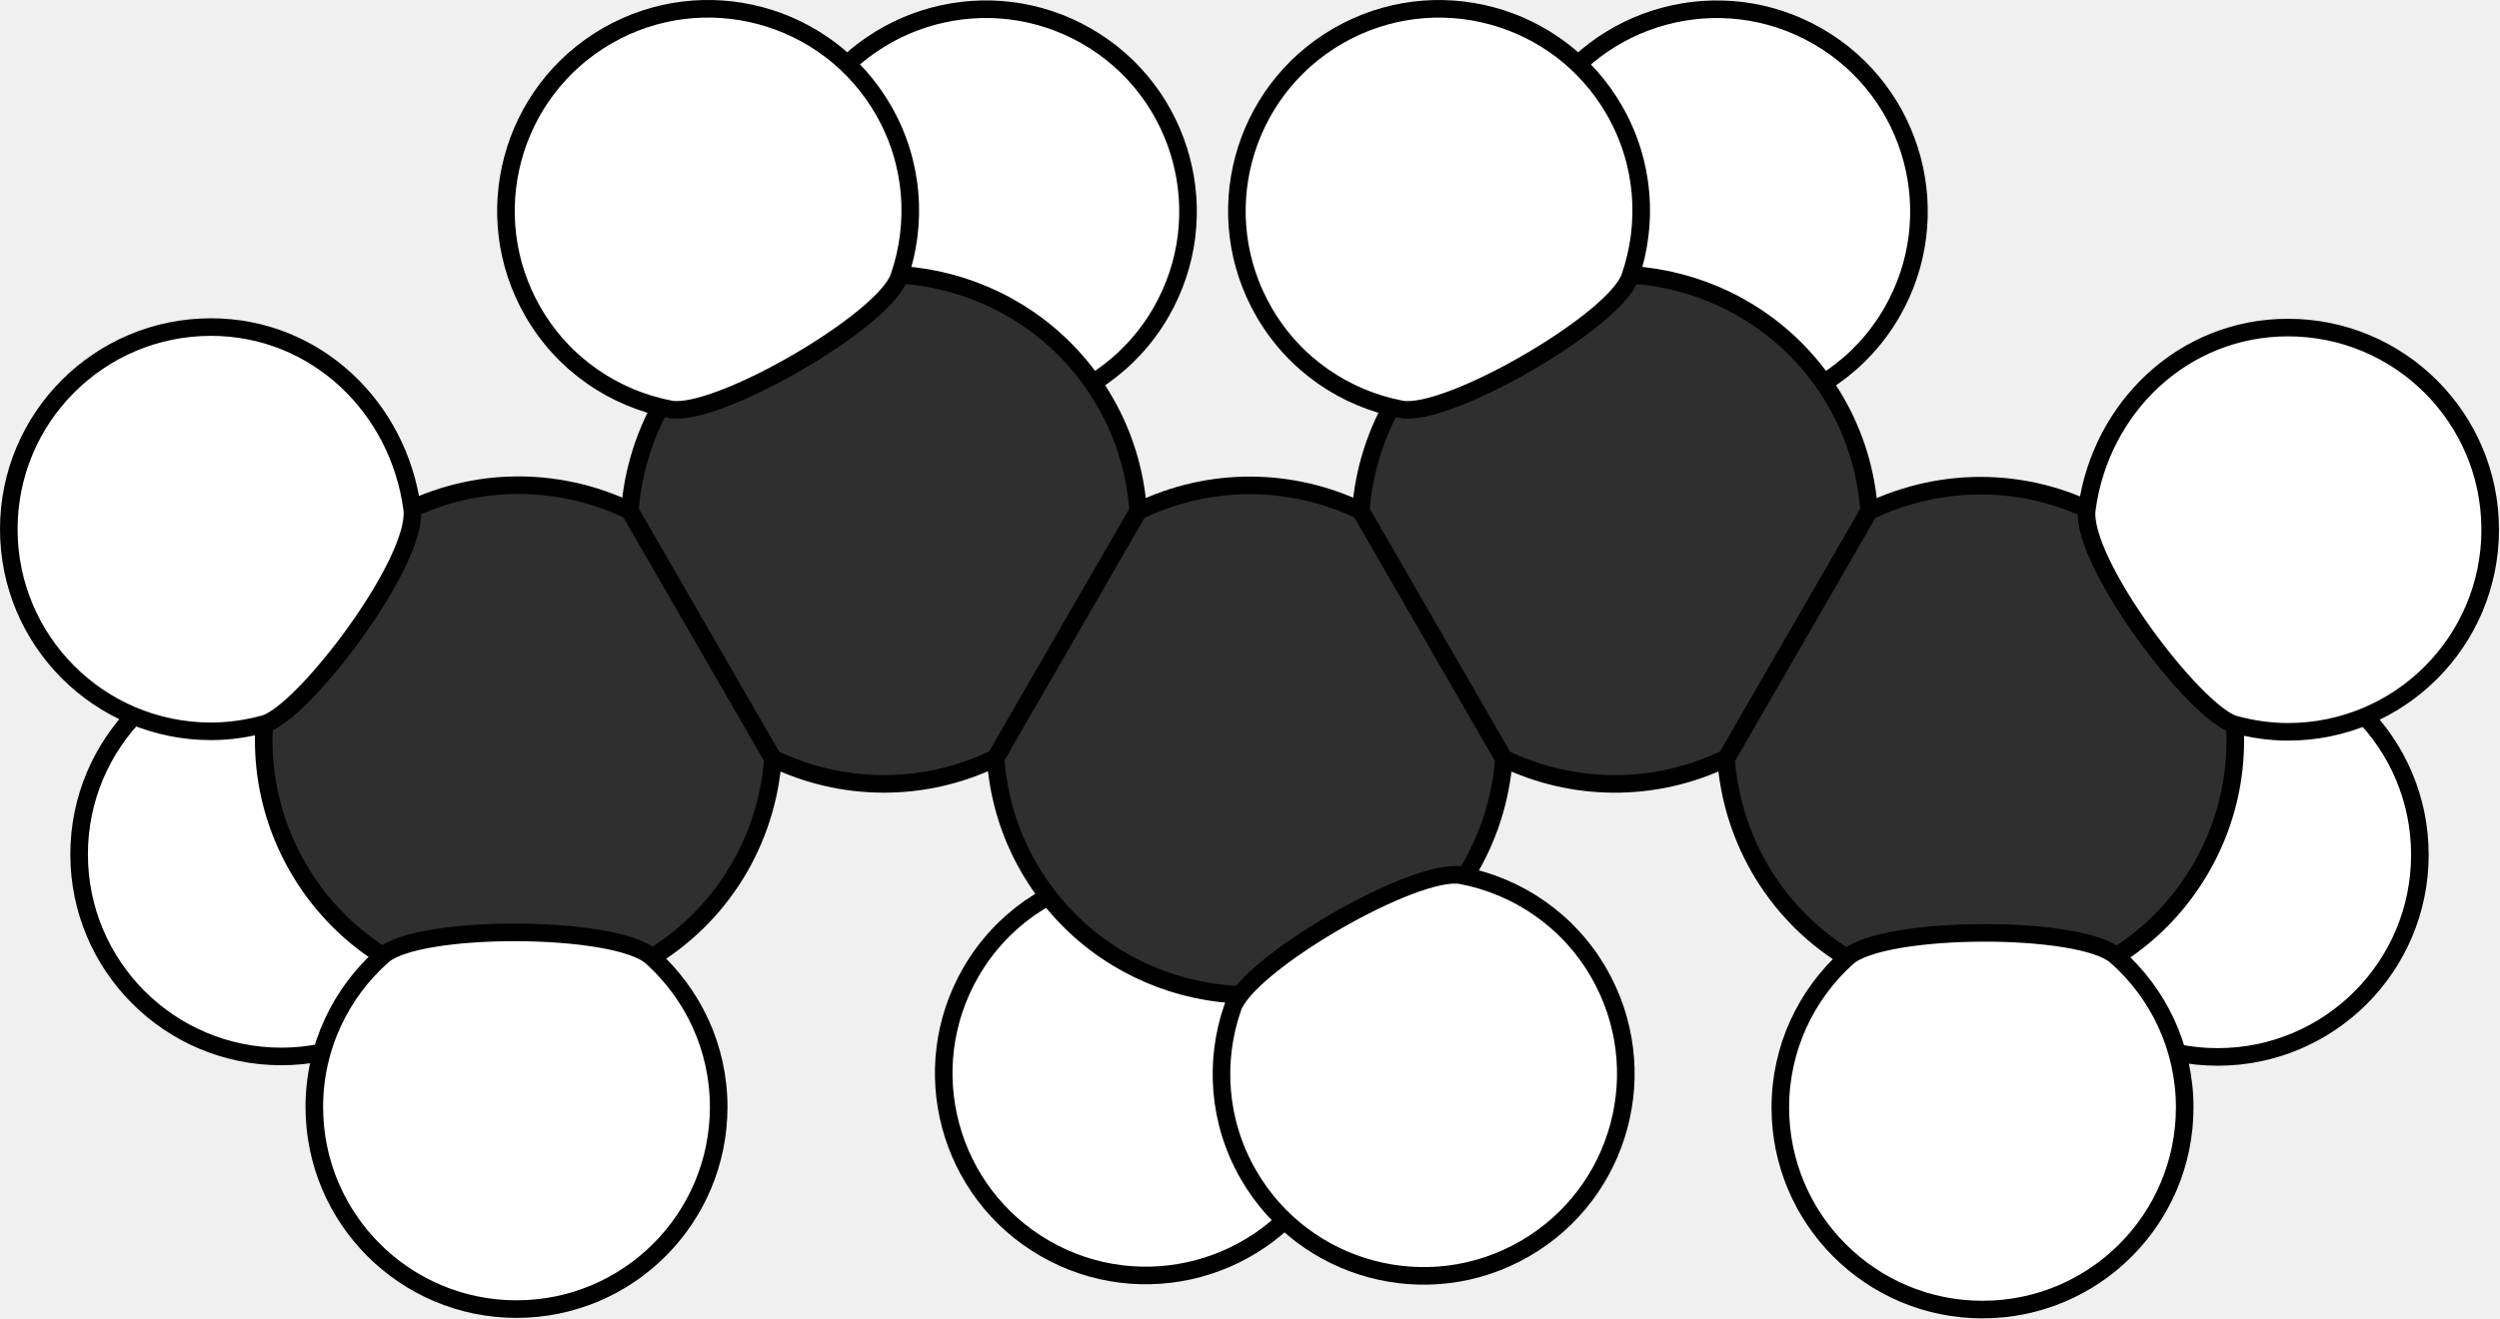
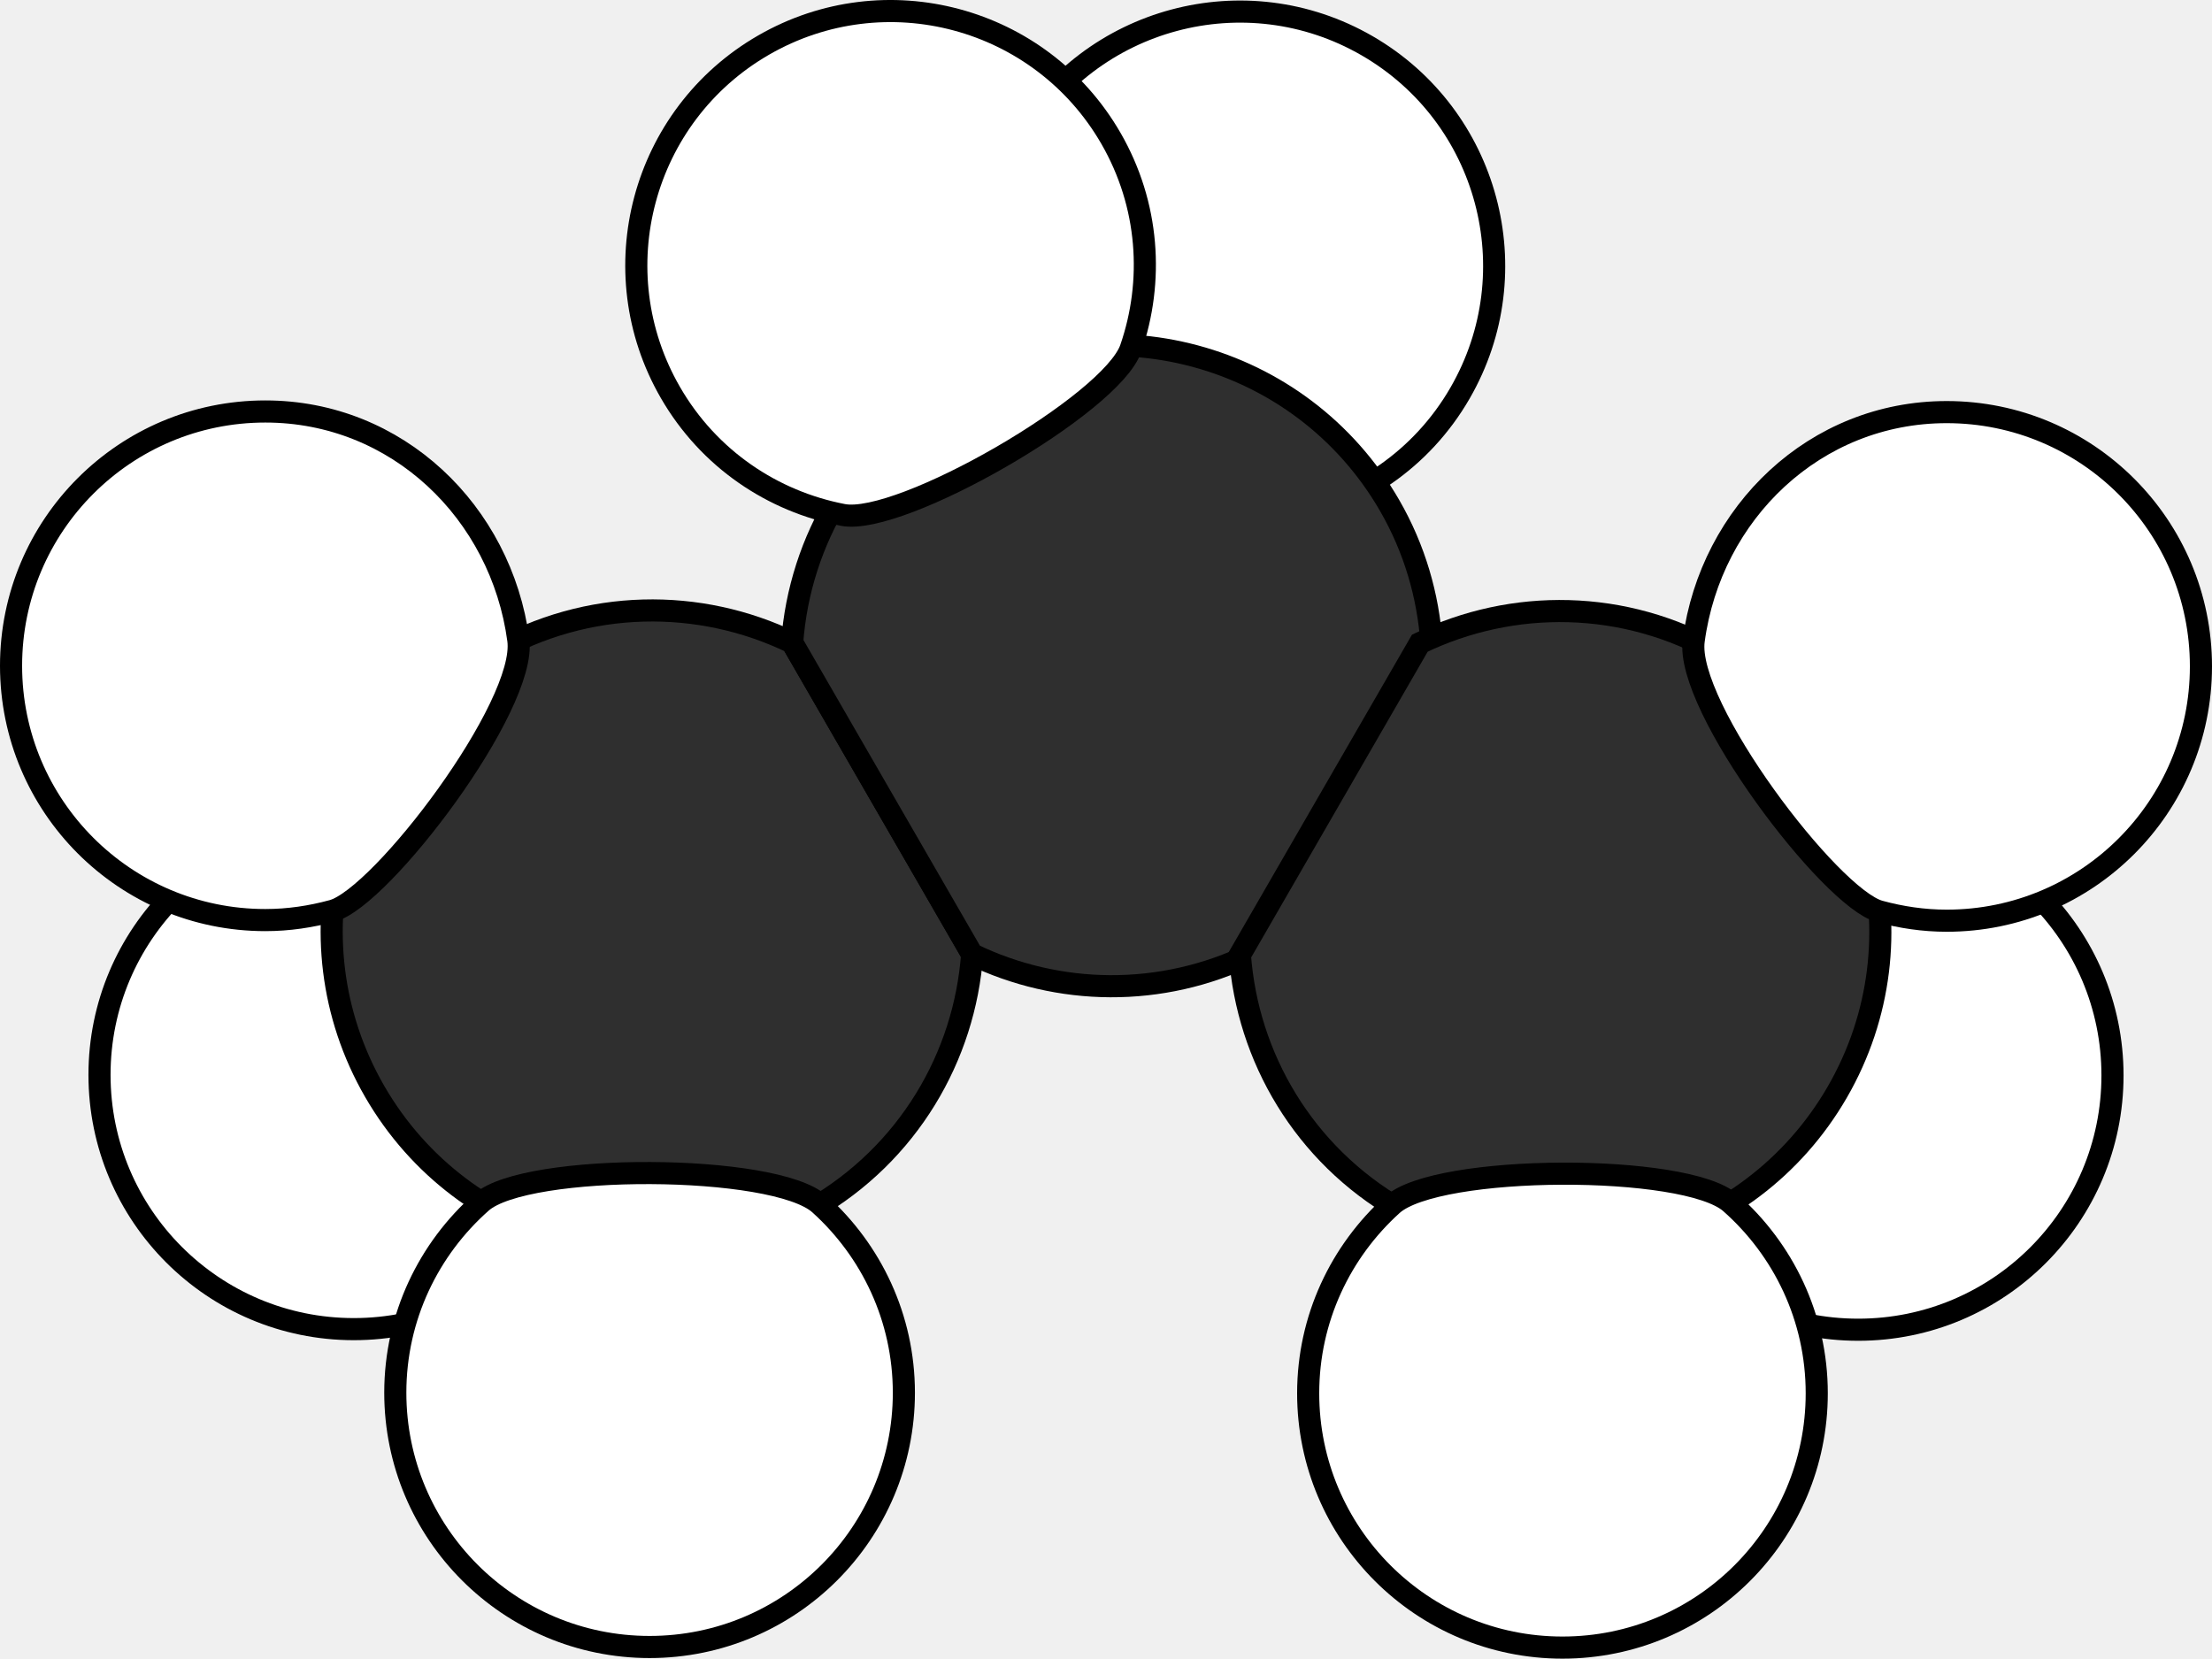
- <svg xmlns="http://www.w3.org/2000/svg" version="1.1" x="0px" y="0px" width="142.135px" height="75.011px" viewBox="0 0 142.135 75.011" enable-background="new 0 0 142.135 75.011" xml:space="preserve">
+ <svg xmlns="http://www.w3.org/2000/svg" version="1.1" x="0px" y="0px" width="100.036px" height="75.011px" viewBox="0 0 100.036 75.011" enable-background="new 0 0 100.036 75.011" xml:space="preserve">
  <g id="object">
-     <path fill="#FFFFFF" stroke="#000000" stroke-miterlimit="10" d="M59.427,71.029c-5.5-3.176-7.385-10.21-4.209-15.71   c1.738-3.011,4.635-4.93,7.802-5.537c2.617-0.501,12.144,5.004,13.017,7.528c1.051,3.043,0.836,6.503-0.9,9.509   C71.961,72.319,64.928,74.205,59.427,71.029z" />
    <path fill="#FFFFFF" stroke="#000000" stroke-miterlimit="10" d="M61.821,2.066c5.5,3.176,7.385,10.209,4.209,15.709   c-1.738,3.011-4.635,4.93-7.802,5.537c-2.617,0.501-12.144-5.004-13.017-7.528c-1.051-3.042-0.836-6.503,0.9-9.509   C49.287,0.776,56.32-1.109,61.821,2.066z" />
    <circle fill="#FFFFFF" stroke="#000000" stroke-miterlimit="10" cx="16" cy="48.609" r="11.5" />
    <path fill="#2F2F2F" stroke="#000000" stroke-miterlimit="10" d="M35.826,29.06c-4.178-2.02-9.251-2.005-13.573,0.491   c-6.936,4.004-9.312,12.873-5.309,19.807c4.004,6.936,12.872,9.312,19.809,5.309c4.322-2.495,6.872-6.881,7.211-11.51L35.826,29.06   z" />
    <path fill="#2F2F2F" stroke="#000000" stroke-miterlimit="10" d="M64.737,29.085c-0.149-2.128-0.755-4.257-1.894-6.229   c-4.003-6.933-12.872-9.31-19.807-5.306c-4.322,2.495-6.871,6.881-7.211,11.509l8.138,14.096c3.89,1.881,8.549,1.982,12.661-0.022   L64.737,29.085z" />
-     <path fill="#2F2F2F" stroke="#000000" stroke-miterlimit="10" d="M77.397,29.062c-3.889-1.88-8.548-1.981-12.66,0.024   l-8.112,14.048c0.148,2.127,0.754,4.255,1.892,6.226c4.005,6.936,12.873,9.312,19.809,5.309c4.322-2.495,6.872-6.881,7.211-11.51   L77.397,29.062z" />
    <path fill="#FFFFFF" stroke="#000000" stroke-miterlimit="10" d="M37.071,54.455c-2.039-1.841-13.27-1.876-15.297-0.084   c-2.385,2.107-3.897,5.18-3.897,8.612c0,6.352,5.148,11.501,11.5,11.501s11.5-5.149,11.5-11.501   C40.876,59.595,39.402,56.559,37.071,54.455z" />
    <path fill="#FFFFFF" stroke="#000000" stroke-miterlimit="10" d="M34.528,2.042c-5.5,3.176-7.385,10.209-4.209,15.709   c1.738,3.011,4.635,4.93,7.802,5.537c2.617,0.501,12.144-5.004,13.017-7.528c1.051-3.042,0.836-6.503-0.9-9.509   C47.062,0.752,40.029-1.133,34.528,2.042z" />
-     <path fill="#FFFFFF" stroke="#000000" stroke-miterlimit="10" d="M103.394,2.068c5.5,3.176,7.385,10.209,4.209,15.709   c-1.738,3.011-4.635,4.93-7.802,5.537c-2.617,0.501-12.144-5.004-13.017-7.528c-1.051-3.042-0.836-6.503,0.9-9.509   C90.859,0.778,97.893-1.107,103.394,2.068z" />
-     <path fill="#2F2F2F" stroke="#000000" stroke-miterlimit="10" d="M106.31,29.087c-0.149-2.128-0.755-4.257-1.894-6.229   c-4.003-6.933-12.872-9.31-19.807-5.306c-4.321,2.495-6.871,6.881-7.212,11.509l8.139,14.096c3.89,1.881,8.549,1.982,12.661-0.022   L106.31,29.087z" />
-     <path fill="#FFFFFF" stroke="#000000" stroke-miterlimit="10" d="M76.101,2.044c-5.5,3.176-7.385,10.209-4.209,15.709   c1.738,3.011,4.635,4.93,7.801,5.537c2.617,0.501,12.145-5.004,13.018-7.528c1.051-3.042,0.836-6.503-0.9-9.509   C88.634,0.754,81.601-1.131,76.101,2.044z" />
-     <path fill="#FFFFFF" stroke="#000000" stroke-miterlimit="10" d="M86.72,71.052c5.5-3.176,7.385-10.209,4.209-15.709   c-1.738-3.012-4.635-4.93-7.801-5.537c-2.617-0.502-12.145,5.004-13.018,7.527c-1.051,3.043-0.836,6.504,0.9,9.51   C74.187,72.343,81.22,74.228,86.72,71.052z" />
    <path fill="#FFFFFF" stroke="#000000" stroke-miterlimit="10" d="M23.441,28.942C22.664,23.162,17.958,18.609,12,18.609   c-6.352,0-11.5,5.149-11.5,11.5C0.5,36.46,5.648,41.61,12,41.61c1.052,0,2.065-0.154,3.034-0.418   C17.258,40.586,23.841,31.919,23.441,28.942z" />
-     <circle fill="#FFFFFF" stroke="#000000" stroke-miterlimit="10" cx="126.135" cy="48.636" r="11.5" />
-     <path fill="#2F2F2F" stroke="#000000" stroke-miterlimit="10" d="M106.31,29.087c4.179-2.02,9.251-2.005,13.573,0.491   c6.936,4.003,9.311,12.873,5.309,19.806c-4.004,6.936-12.873,9.312-19.809,5.309c-4.322-2.494-6.872-6.881-7.211-11.51   L106.31,29.087z" />
-     <path fill="#FFFFFF" stroke="#000000" stroke-miterlimit="10" d="M105.064,54.482c2.039-1.84,13.27-1.875,15.297-0.084   c2.386,2.107,3.898,5.18,3.898,8.613c0,6.352-5.148,11.5-11.5,11.5s-11.5-5.148-11.5-11.5   C101.26,59.623,102.733,56.587,105.064,54.482z" />
-     <path fill="#FFFFFF" stroke="#000000" stroke-miterlimit="10" d="M118.694,28.97c0.777-5.78,5.483-10.333,11.44-10.333   c6.352,0,11.5,5.149,11.5,11.499c0,6.352-5.148,11.502-11.5,11.502c-1.051,0-2.064-0.154-3.033-0.418   C124.877,40.615,118.294,31.947,118.694,28.97z" />
+     <circle fill="#FFFFFF" stroke="#000000" stroke-miterlimit="10" cx="84.036" cy="48.636" r="11.5" />
+     <path fill="#2F2F2F" stroke="#000000" stroke-miterlimit="10" d="M64.211,29.087c4.179-2.02,9.251-2.005,13.573,0.491   c6.936,4.003,9.311,12.873,5.309,19.806c-4.004,6.936-12.873,9.312-19.809,5.309c-4.322-2.494-6.872-6.881-7.211-11.51   L64.211,29.087z" />
+     <path fill="#FFFFFF" stroke="#000000" stroke-miterlimit="10" d="M62.966,54.482c2.039-1.84,13.27-1.875,15.297-0.084   c2.386,2.107,3.898,5.18,3.898,8.613c0,6.352-5.148,11.5-11.5,11.5s-11.5-5.148-11.5-11.5   C59.162,59.623,60.635,56.587,62.966,54.482z" />
+     <path fill="#FFFFFF" stroke="#000000" stroke-miterlimit="10" d="M76.596,28.97c0.777-5.78,5.483-10.333,11.44-10.333   c6.352,0,11.5,5.149,11.5,11.499c0,6.352-5.148,11.502-11.5,11.502c-1.051,0-2.064-0.154-3.033-0.418   C82.779,40.615,76.196,31.947,76.596,28.97z" />
  </g>
  <g id="circles">
    <circle id="Hydrogen_11_" fill="none" cx="40.198" cy="11.924" r="11.423" />
    <circle id="Hydrogen_10_" fill="none" cx="56.073" cy="11.924" r="11.423" />
-     <circle id="Hydrogen_9_" fill="none" cx="81.848" cy="11.924" r="11.423" />
-     <circle id="Hydrogen_8_" fill="none" cx="97.646" cy="11.924" r="11.423" />
-     <circle id="Hydrogen_7_" fill="none" cx="130.156" cy="30.104" r="11.423" />
-     <circle id="Hydrogen_6_" fill="none" cx="126.135" cy="48.609" r="11.423" />
-     <circle id="Hydrogen_5_" fill="none" cx="112.76" cy="63.06" r="11.423" />
-     <circle id="Hydrogen_4_" fill="none" cx="80.973" cy="61.16" r="11.423" />
-     <circle id="Hydrogen_3_" fill="none" cx="65.174" cy="61.183" r="11.423" />
+     <circle id="Hydrogen_7_" fill="none" cx="88.058" cy="30.104" r="11.423" />
+     <circle id="Hydrogen_6_" fill="none" cx="84.037" cy="48.609" r="11.423" />
+     <circle id="Hydrogen_5_" fill="none" cx="70.662" cy="63.06" r="11.423" />
    <circle id="Hydrogen_2_" fill="none" cx="29.482" cy="63.058" r="11.423" />
    <circle id="Hydrogen_1_" fill="none" cx="16" cy="48.636" r="11.423" />
    <circle id="Hydrogen" fill="none" cx="11.979" cy="30.103" r="11.423" />
-     <circle id="Carbon_4_" fill="none" cx="71.081" cy="42.123" r="14.488" />
-     <circle id="Carbon_3_" fill="none" cx="91.853" cy="30.138" r="14.488" />
-     <circle id="Carbon_2_" fill="none" cx="112.76" cy="42.136" r="14.488" />
+     <circle id="Carbon_2_" fill="none" cx="70.662" cy="42.136" r="14.488" />
    <circle id="Carbon_1_" fill="none" cx="29.376" cy="42.137" r="14.488" />
    <circle id="Carbon" fill="none" cx="50.314" cy="30.139" r="14.488" />
  </g>
</svg>
